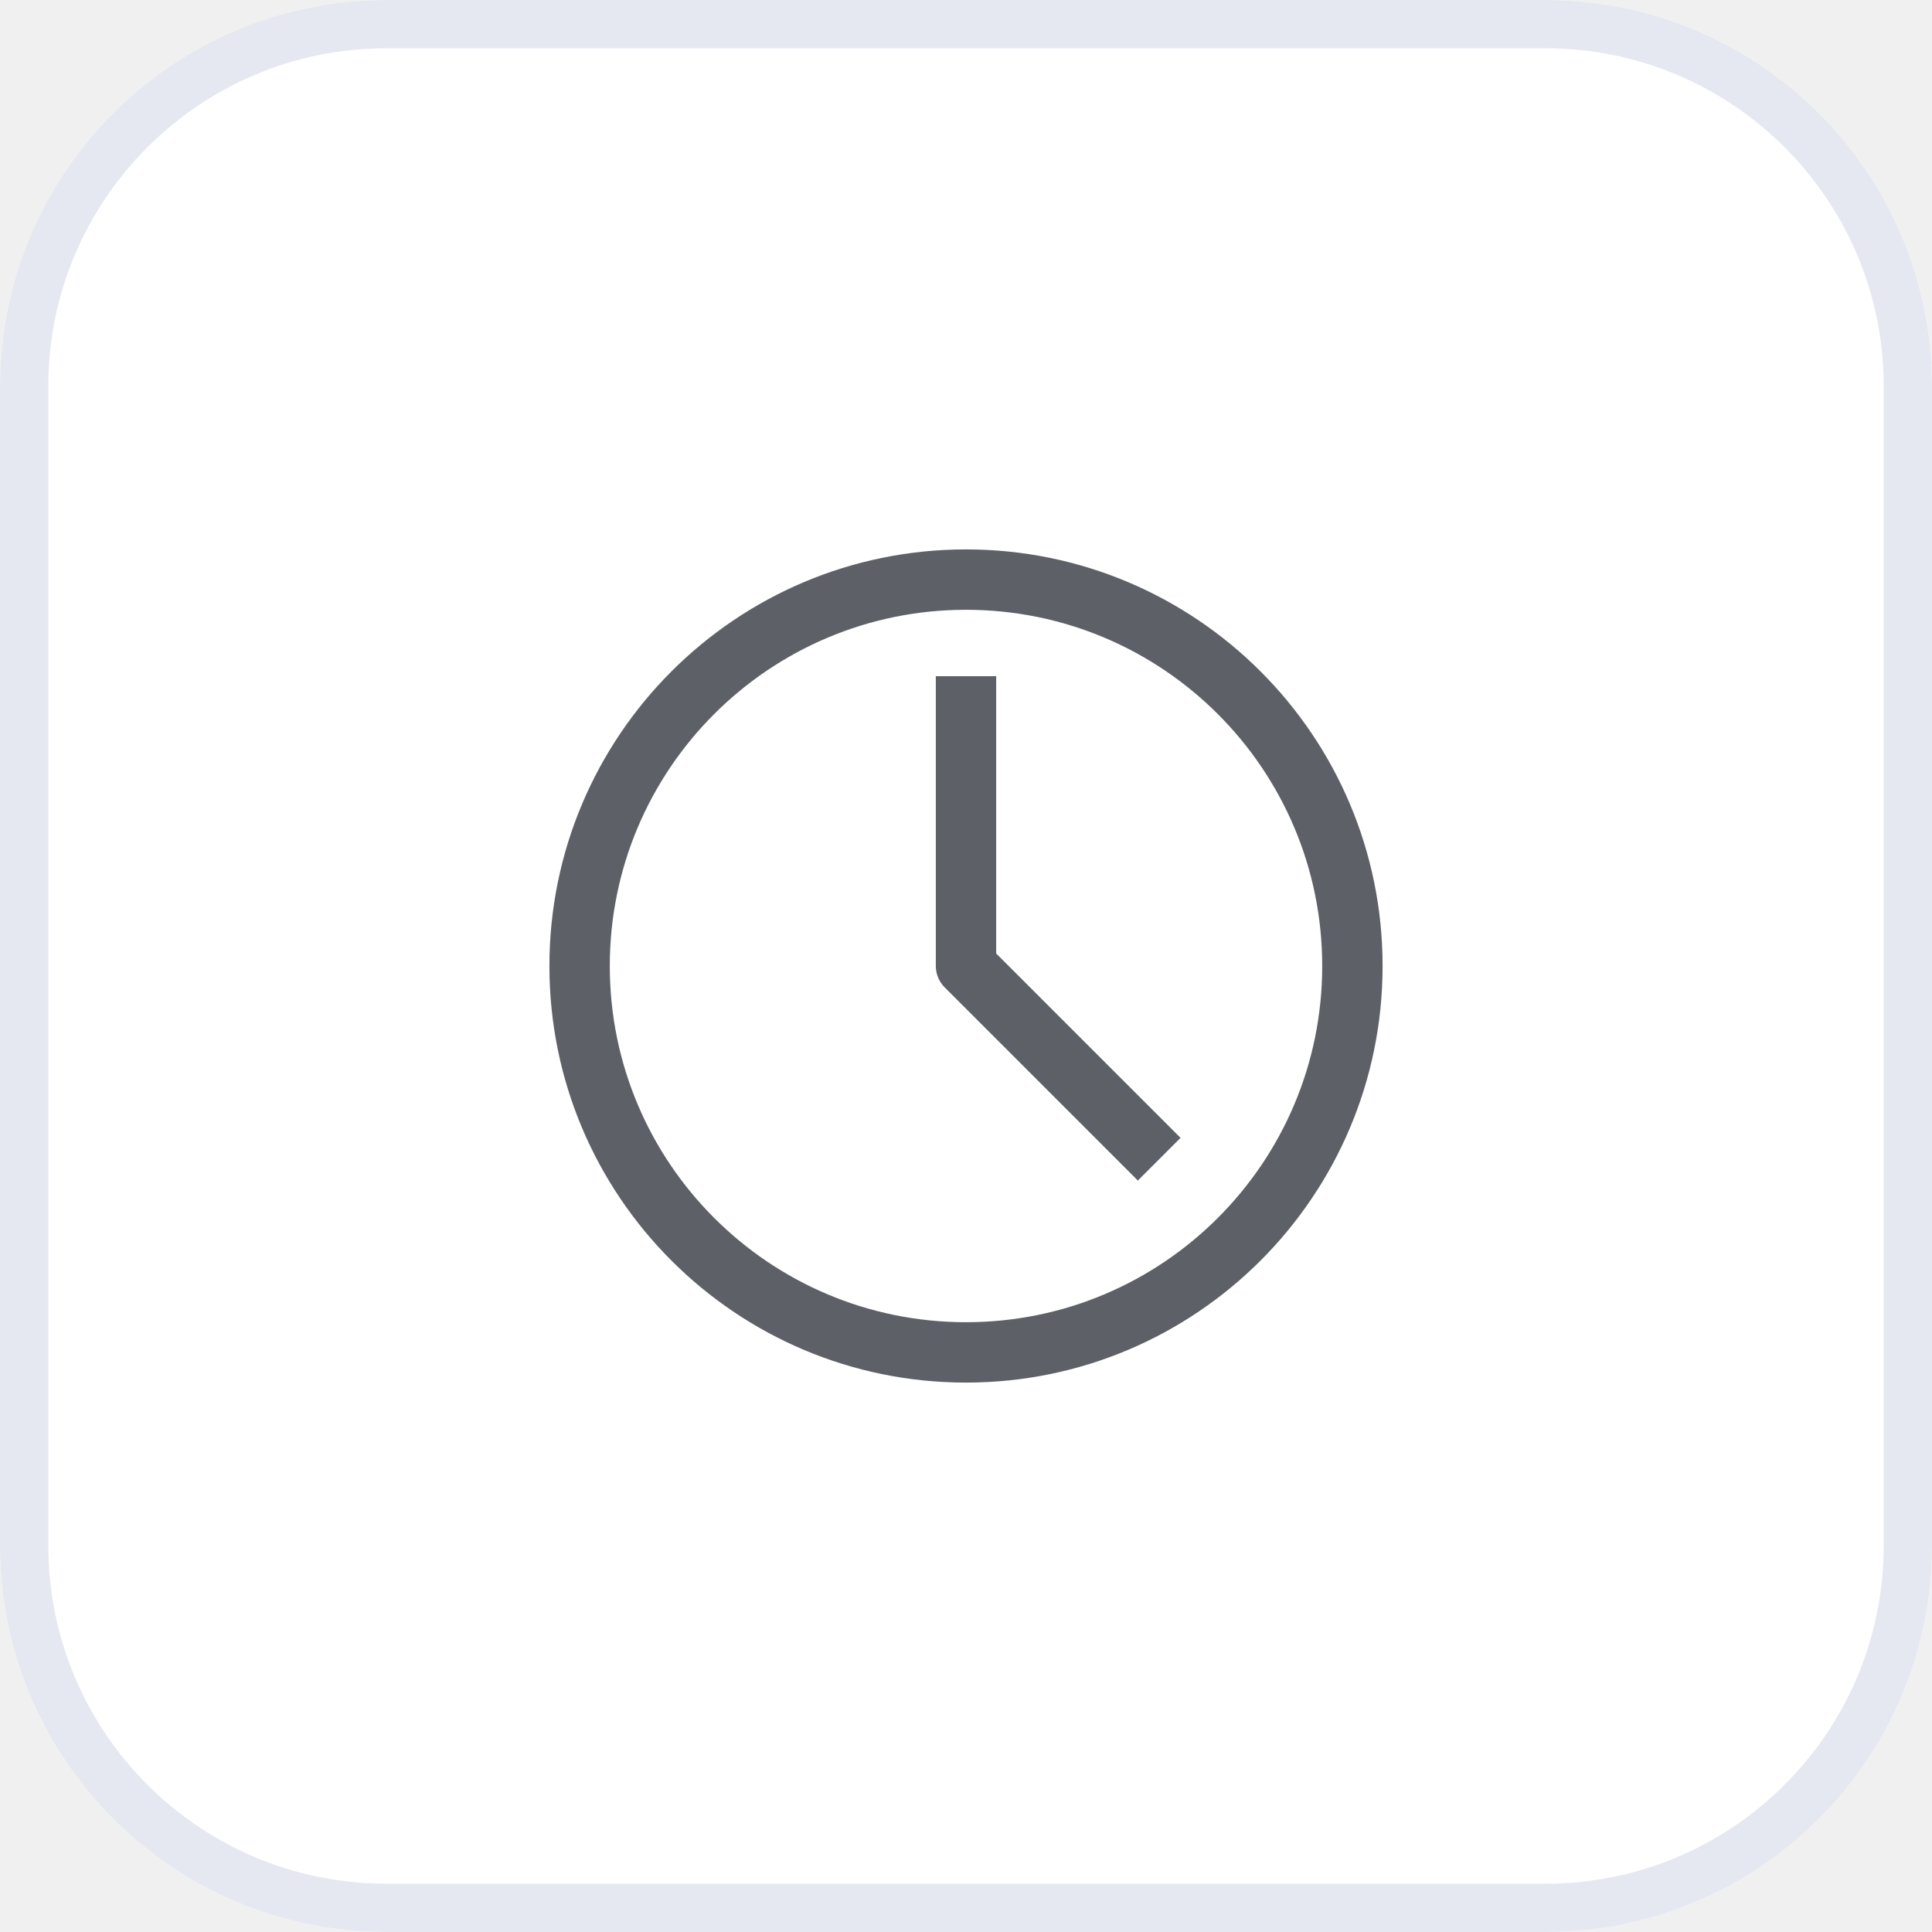
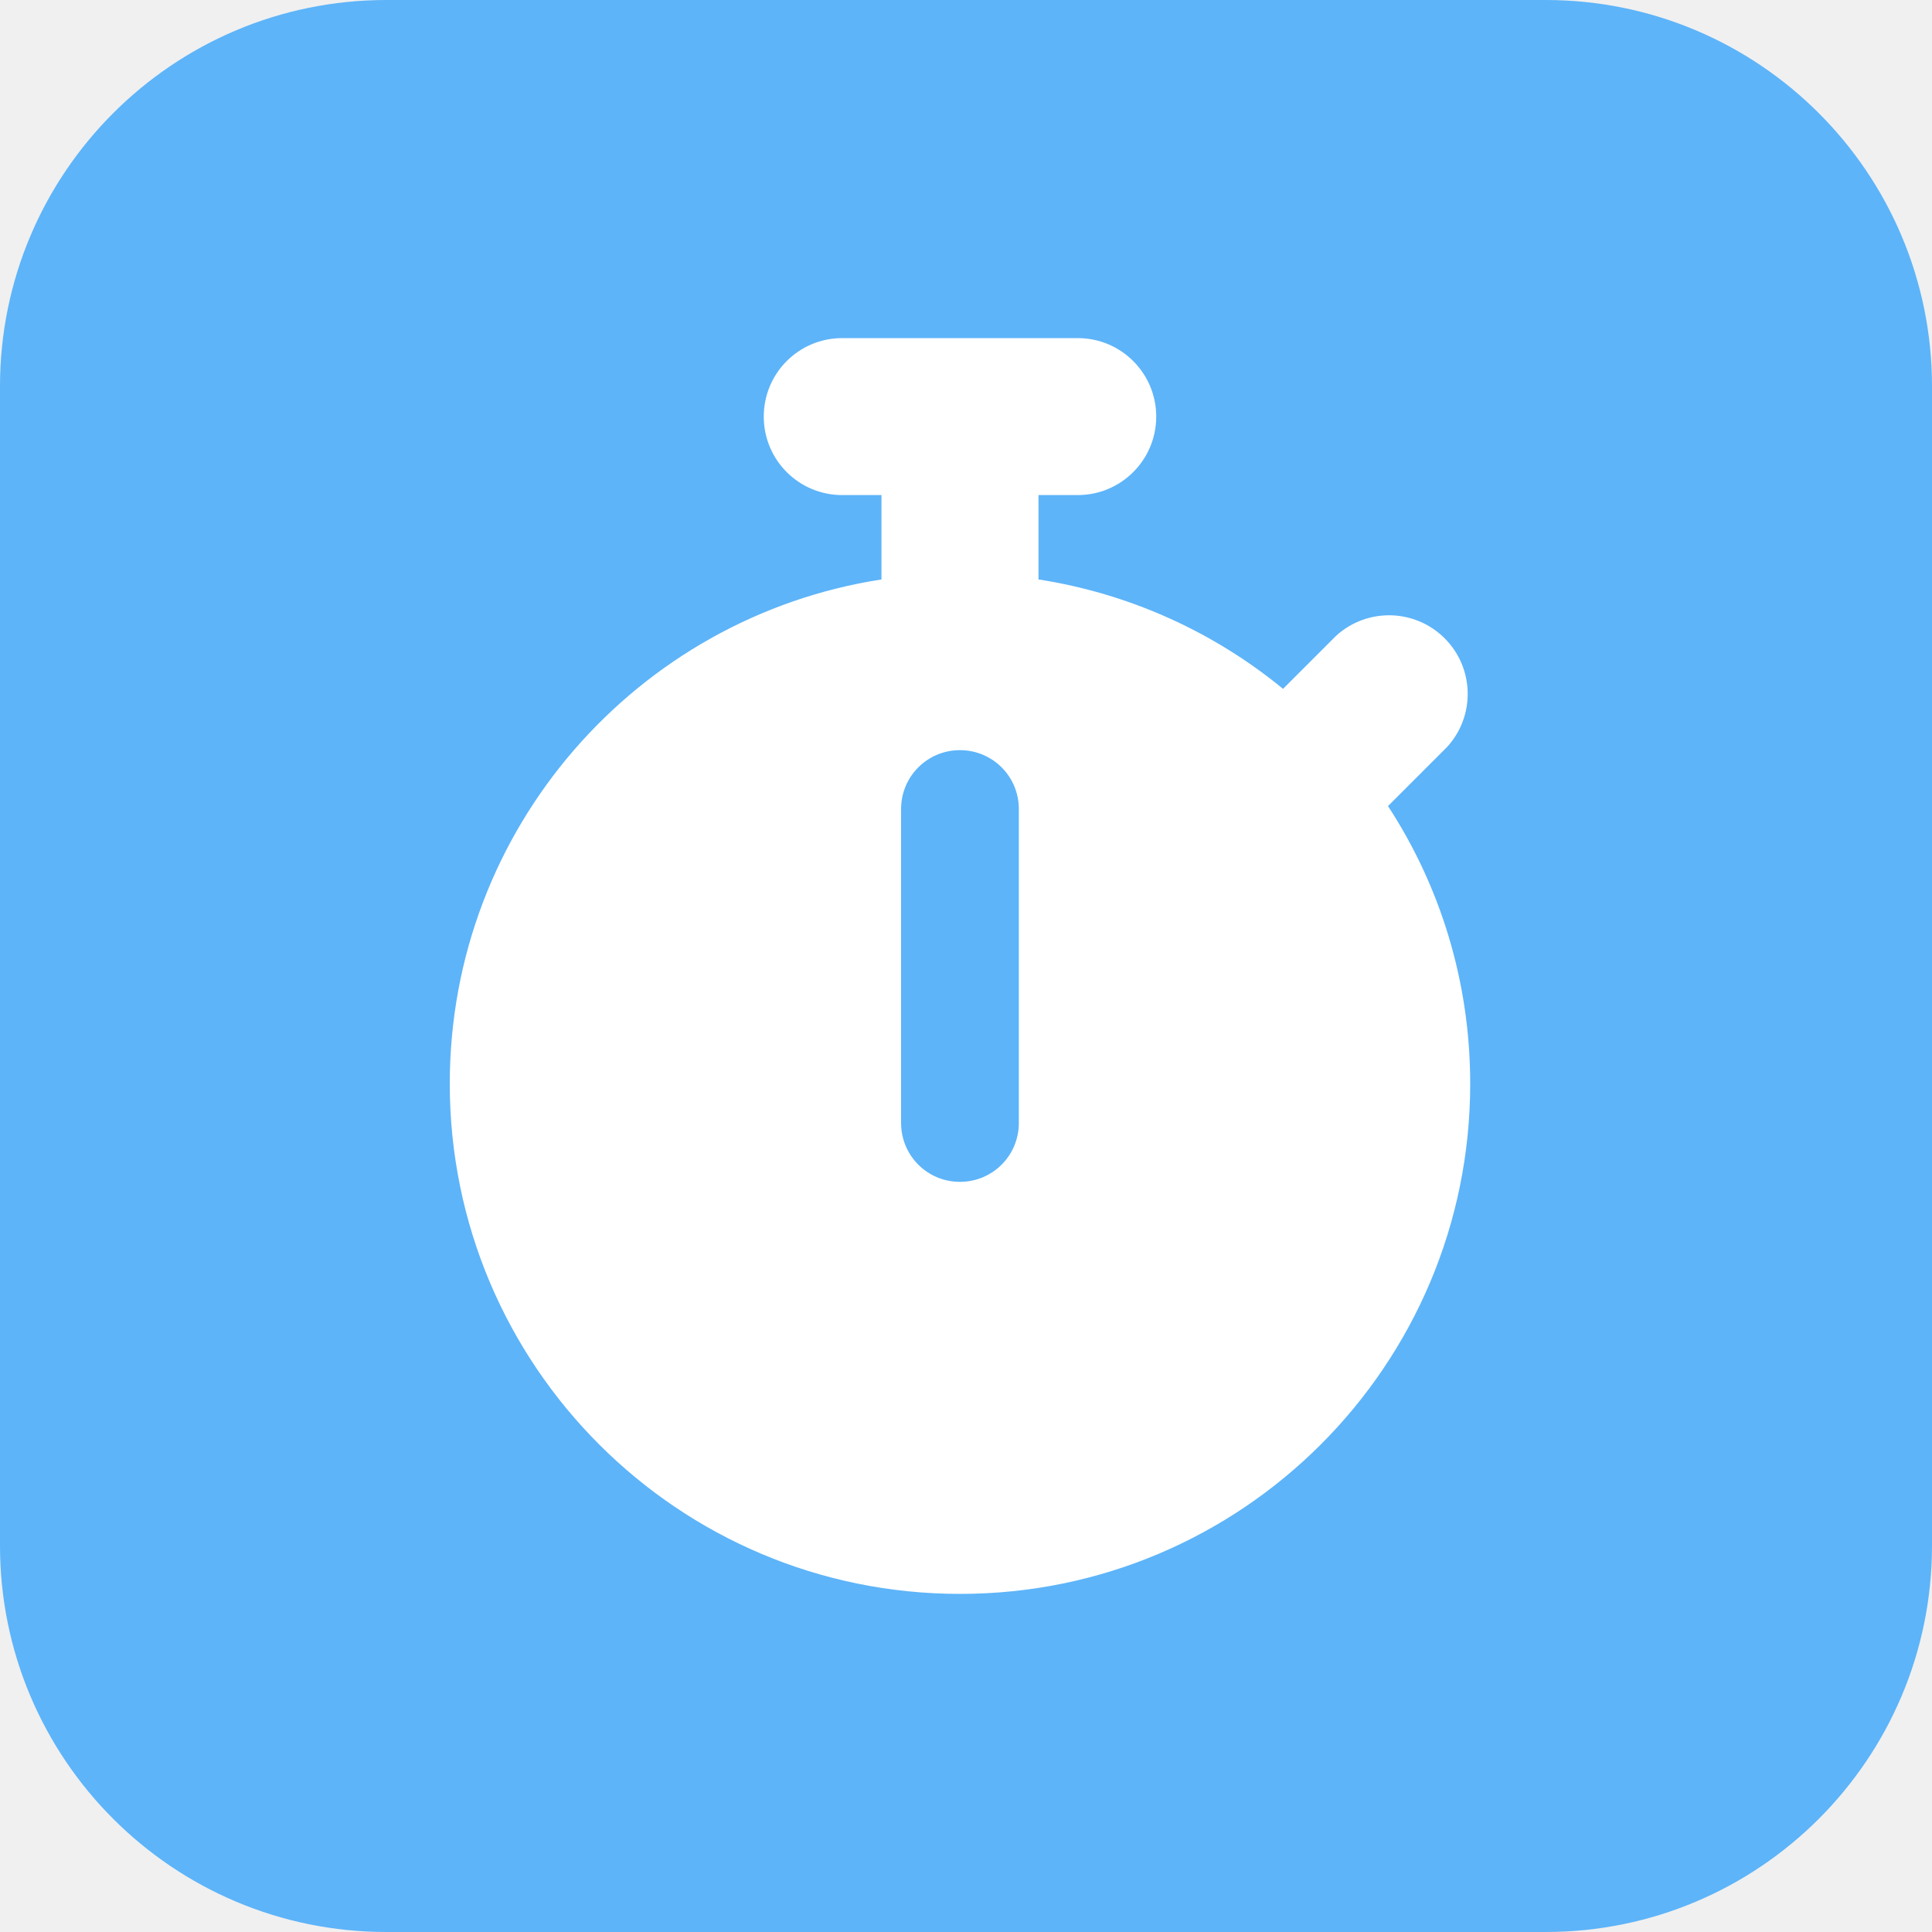
- <svg xmlns="http://www.w3.org/2000/svg" width="40" height="40" fill="none">
+ <svg xmlns="http://www.w3.org/2000/svg" fill="none" viewBox="0 0 40 40">
  <g filter="url(#a)">
-     <rect width="40" height="40" rx="8" fill="#fff" />
-     <rect x=".5" y=".5" width="39" height="39" rx="7.5" stroke="#E5E8F0" />
+     <rect width="40" height="40" fill="#5DB4F9" rx="8" />
  </g>
-   <path opacity=".01" fill="#fff" fill-opacity=".01" d="M8 8h24v24H8z" />
-   <path fill-rule="evenodd" clip-rule="evenodd" d="M12.625 20a7.375 7.375 0 1 1 14.75 0 7.375 7.375 0 0 1-14.75 0ZM20 11.375a8.625 8.625 0 1 0 0 17.25 8.625 8.625 0 0 0 0-17.25ZM19.375 14v6c0 .166.066.325.183.442l4 4 .884-.884-3.817-3.817V14h-1.25Z" fill="#5D6066" />
+   <path fill="#fff" d="M17.438 7c-.9 0-1.625.726-1.625 1.625s.726 1.625 1.624 1.625h.813v1.747c-5.063.782-8.938 5.16-8.938 10.44C9.313 28.273 14.04 33 19.876 33c5.835 0 10.563-4.728 10.563-10.563 0-2.122-.625-4.098-1.702-5.748l1.224-1.224a1.628 1.628 0 0 0-2.3-2.3l-1.097 1.097a10.52 10.52 0 0 0-5.063-2.265V10.25h.813A1.625 1.625 0 1 0 22.313 7h-4.876Zm3.656 9.75v6.5c0 .675-.544 1.219-1.219 1.219a1.216 1.216 0 0 1-1.219-1.219v-6.5c0-.675.544-1.219 1.219-1.219s1.219.544 1.219 1.219Z" />
  <defs>
-     <filter id="a" x="-5.437" y="-5.437" width="50.873" height="50.873" filterUnits="userSpaceOnUse" color-interpolation-filters="sRGB">
+     <filter id="a" width="50.873" height="50.873" x="-5.437" y="-5.437" color-interpolation-filters="sRGB" filterUnits="userSpaceOnUse">
      <feFlood flood-opacity="0" result="BackgroundImageFix" />
      <feGaussianBlur in="BackgroundImageFix" stdDeviation="2.718" />
-       <feComposite in2="SourceAlpha" operator="in" result="effect1_backgroundBlur_3826_188" />
-       <feBlend in="SourceGraphic" in2="effect1_backgroundBlur_3826_188" result="shape" />
+       <feComposite in2="SourceAlpha" operator="in" result="effect1_backgroundBlur_4583_851" />
+       <feBlend in="SourceGraphic" in2="effect1_backgroundBlur_4583_851" result="shape" />
    </filter>
  </defs>
</svg>
